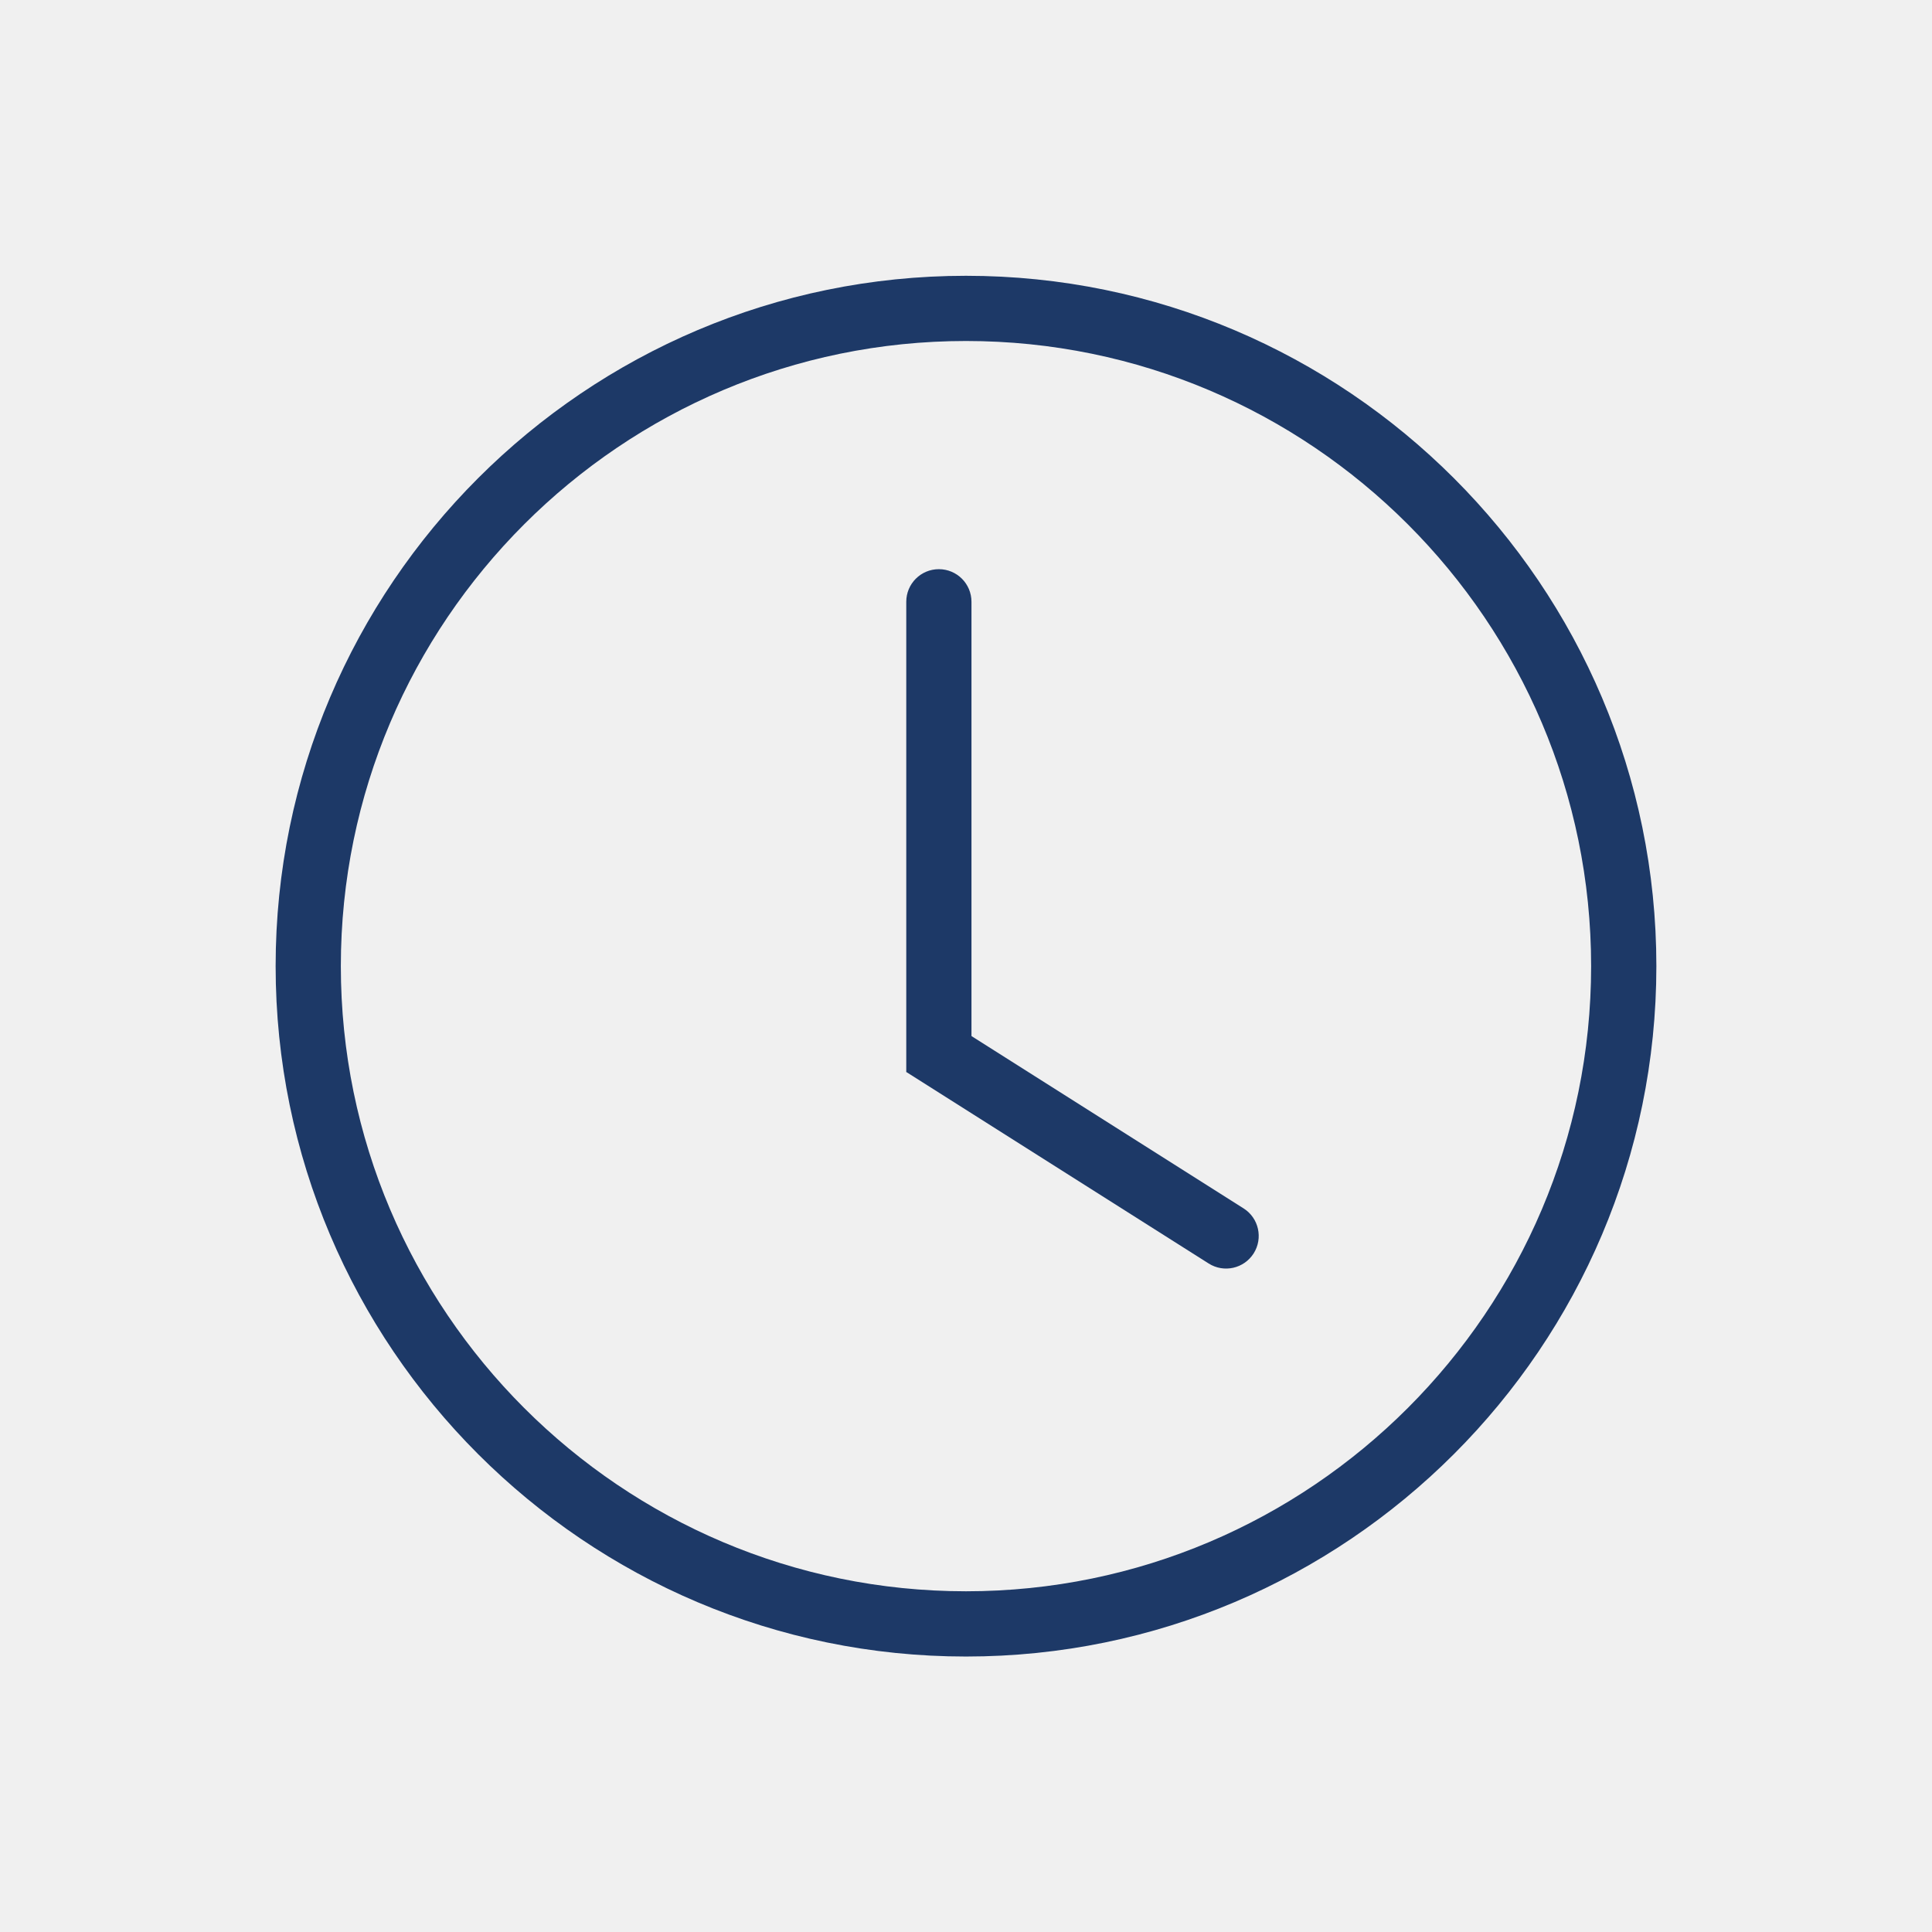
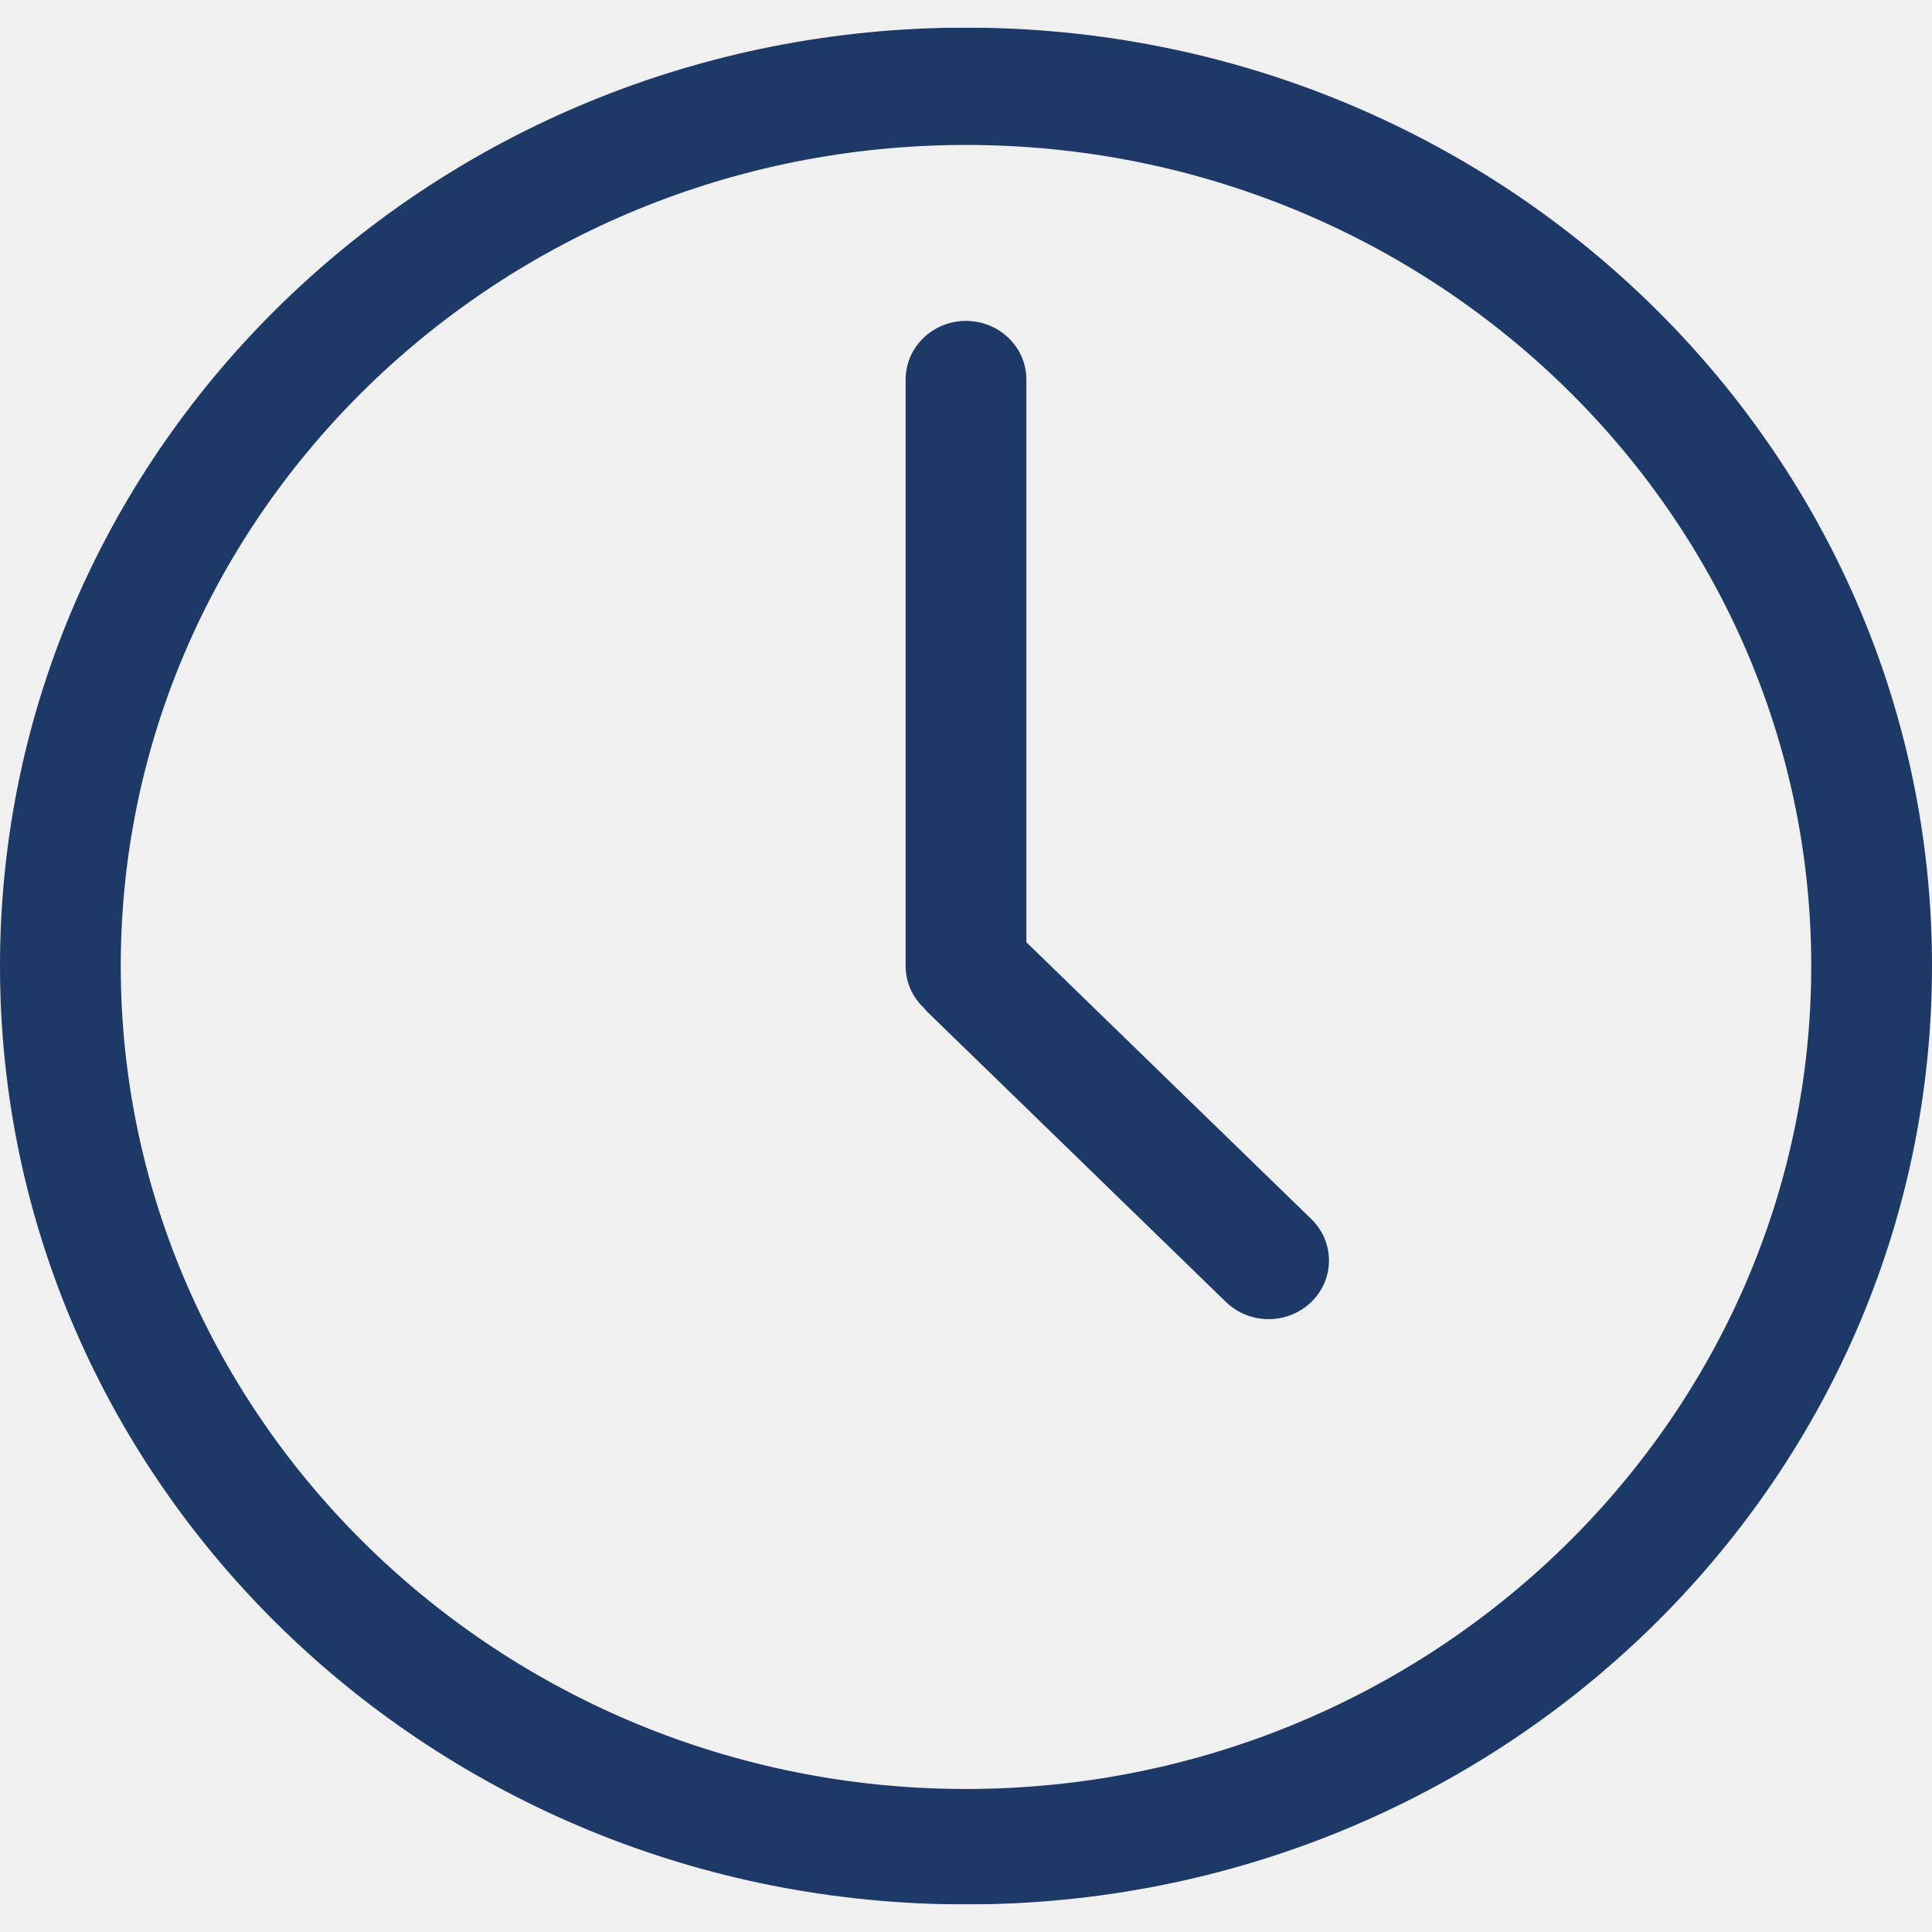
- <svg xmlns="http://www.w3.org/2000/svg" width="48" height="48" viewBox="0 0 48 48" fill="none">
-   <path d="M24 41.156C14.542 41.156 6.848 33.461 6.848 24.003C6.848 14.546 14.542 6.852 24 6.852C33.457 6.852 41.152 14.546 41.152 24.003C41.152 33.461 33.457 41.156 24 41.156ZM24 8.472C15.436 8.472 8.468 15.44 8.468 24.003C8.468 32.568 15.436 39.535 24 39.535C32.564 39.535 39.531 32.568 39.531 24.003C39.531 15.44 32.564 8.472 24 8.472Z" fill="#1D3967" />
-   <path d="M24.136 26.632V14.951C24.136 14.503 23.773 14.141 23.326 14.141C22.878 14.141 22.516 14.503 22.516 14.951V26.632H24.136Z" fill="#1D3967" />
-   <path d="M23.383 25.264L22.516 26.633L30.029 31.391C30.407 31.631 30.907 31.518 31.147 31.14C31.386 30.762 31.274 30.261 30.896 30.022L23.383 25.264Z" fill="#1D3967" />
+ <svg xmlns="http://www.w3.org/2000/svg" width="40" height="40" viewBox="0 0 40 40" fill="none">
+   <mask id="mask0_3443_9964" style="mask-type:luminance" maskUnits="userSpaceOnUse" x="0" y="0" width="40" height="40">
+     <path d="M40 0.572H0V39.429H40V0.572Z" fill="white" />
+   </mask>
+   <g mask="url(#mask0_3443_9964)">
+     <path d="M20 0.572C8.954 0.572 0 9.271 0 20.001C0 30.732 8.954 39.429 20 39.429C31.046 39.429 40 30.732 40 20.001C40 9.271 31.046 0.572 20 0.572ZM20 37.039C10.351 37.039 2.5 29.375 2.5 20.001C2.5 10.627 10.351 3.001 20 3.001C29.649 3.001 37.5 10.627 37.5 20.001C37.5 29.374 29.649 37.039 20 37.039ZM21.25 19.508V7.858C21.25 7.188 20.69 6.644 20 6.644C19.31 6.644 18.75 7.188 18.75 7.858V20.001C18.75 20.345 18.898 20.654 19.135 20.874C19.156 20.898 19.172 20.923 19.195 20.945L25.382 26.956C25.87 27.43 26.661 27.43 27.149 26.956C27.637 26.482 27.637 25.713 27.149 25.239L21.25 19.508Z" fill="#1D3967" />
+   </g>
</svg>
